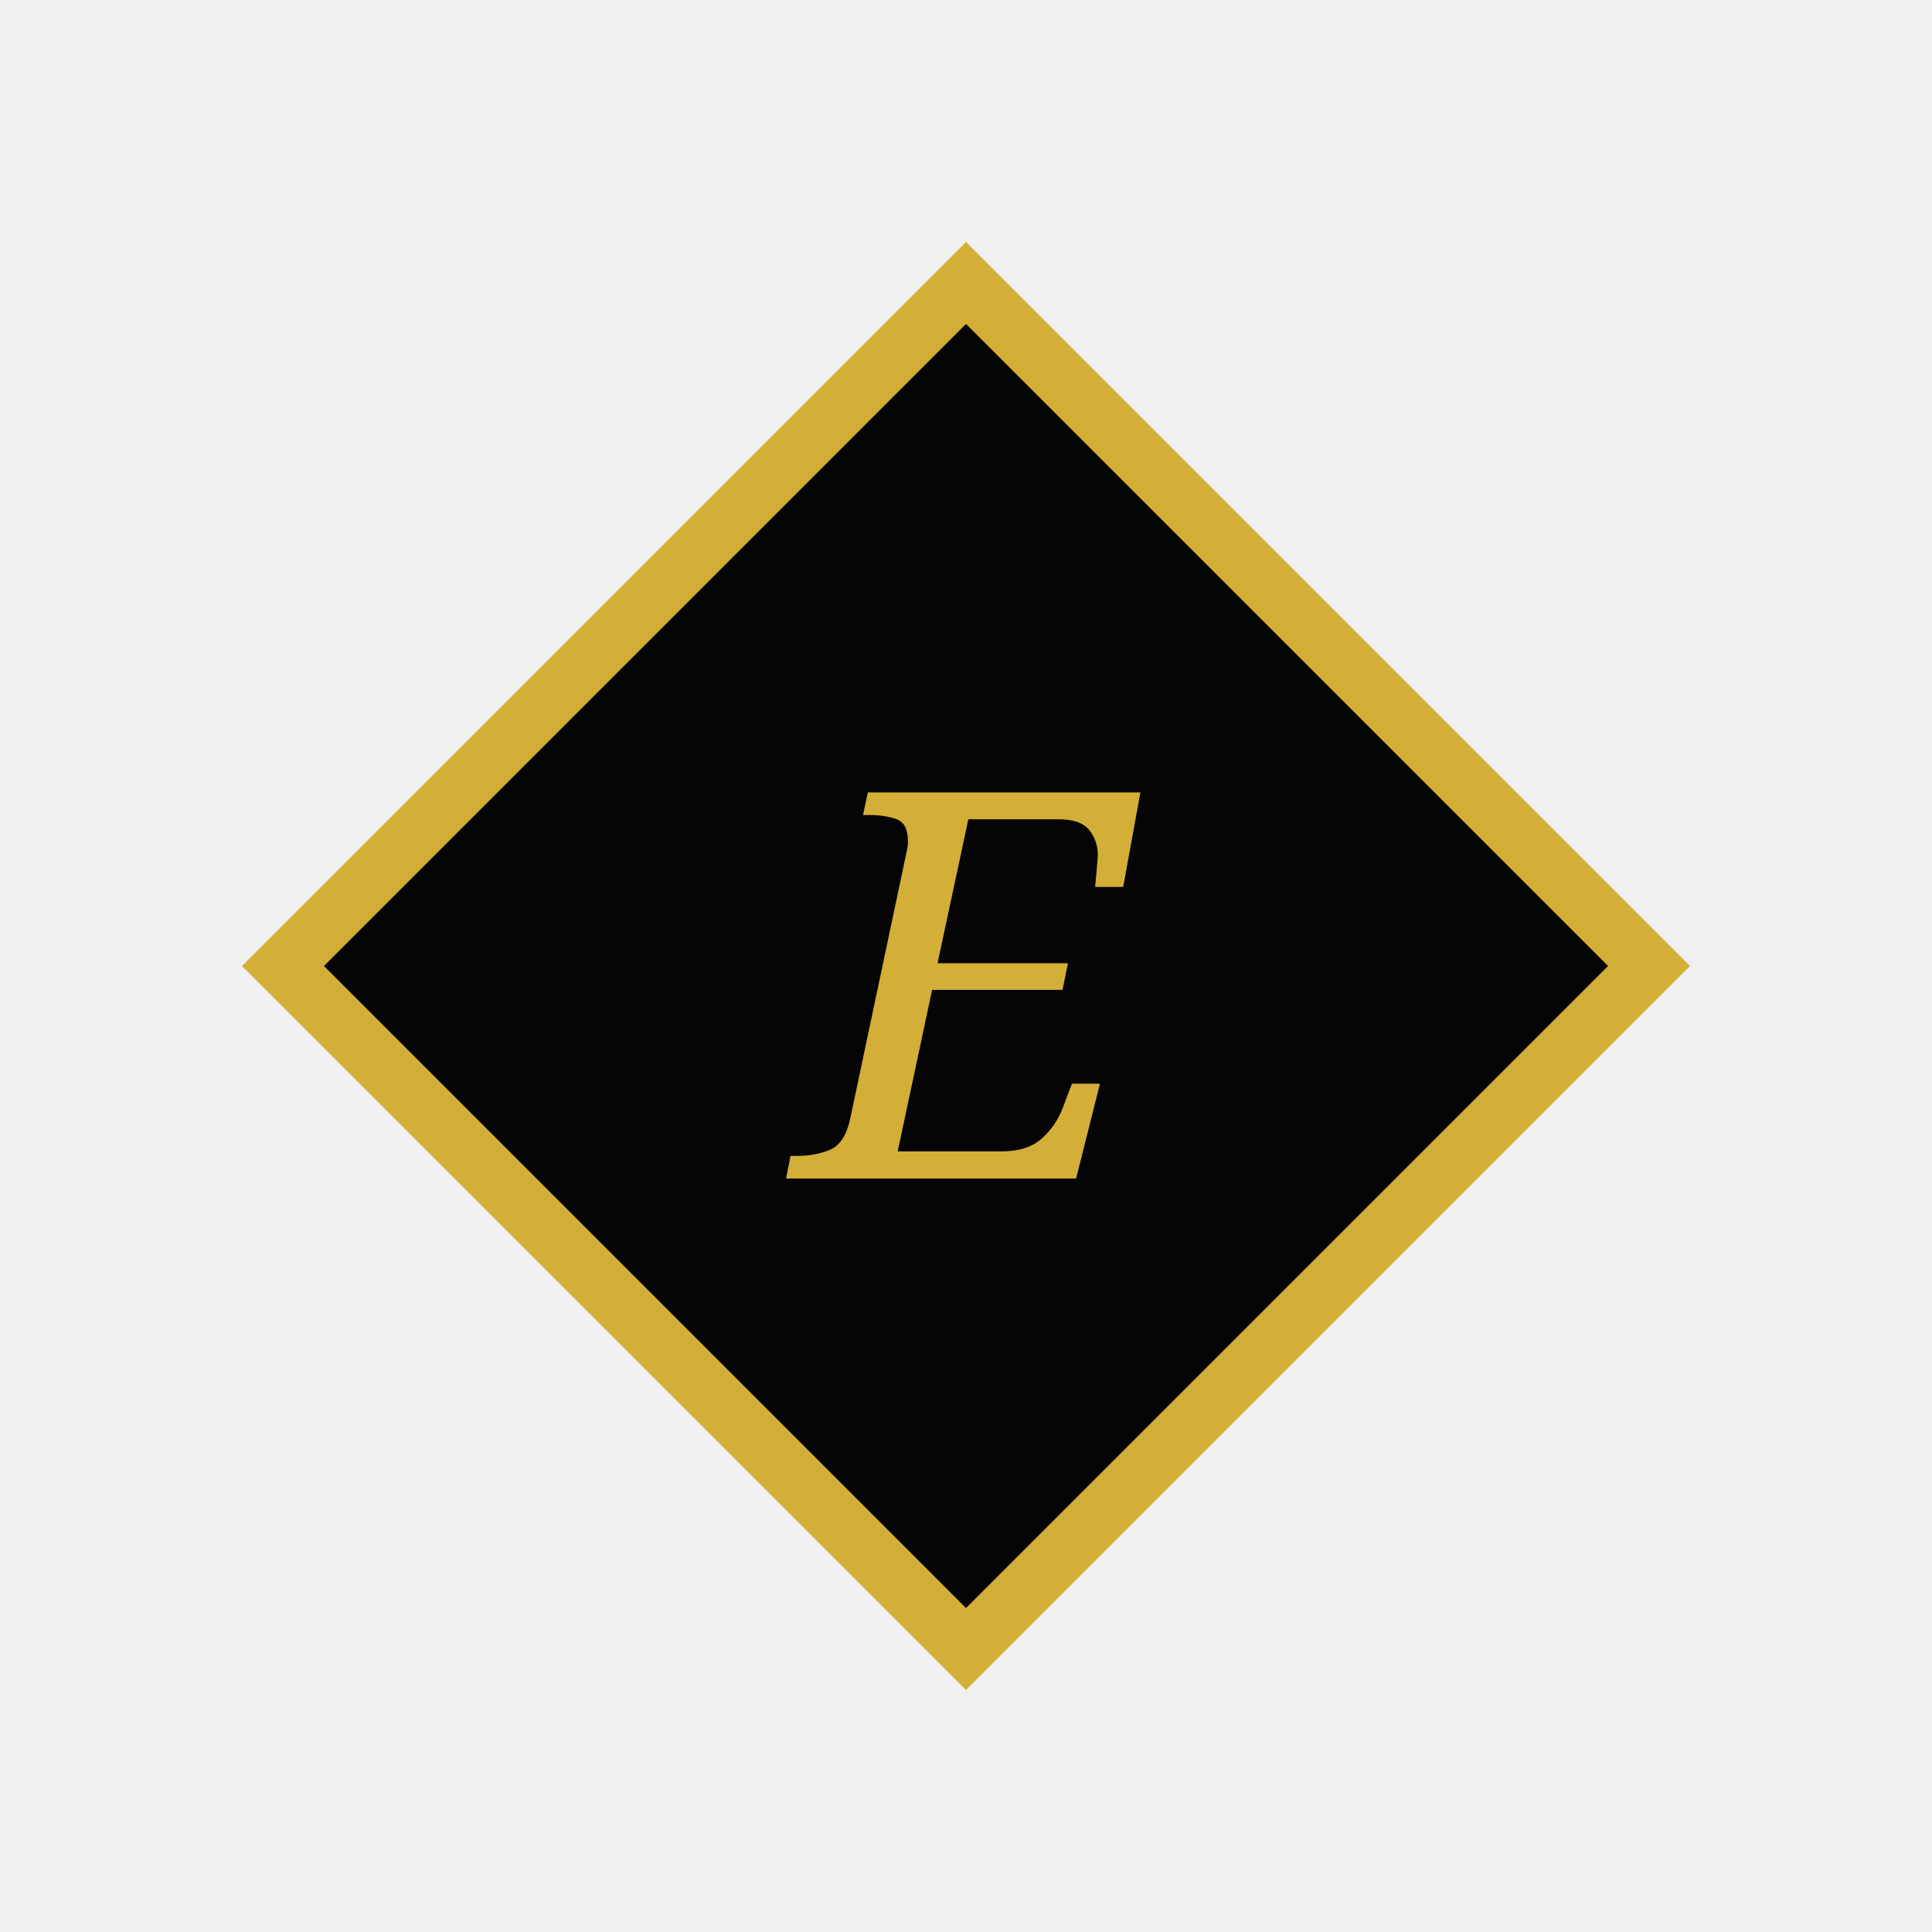
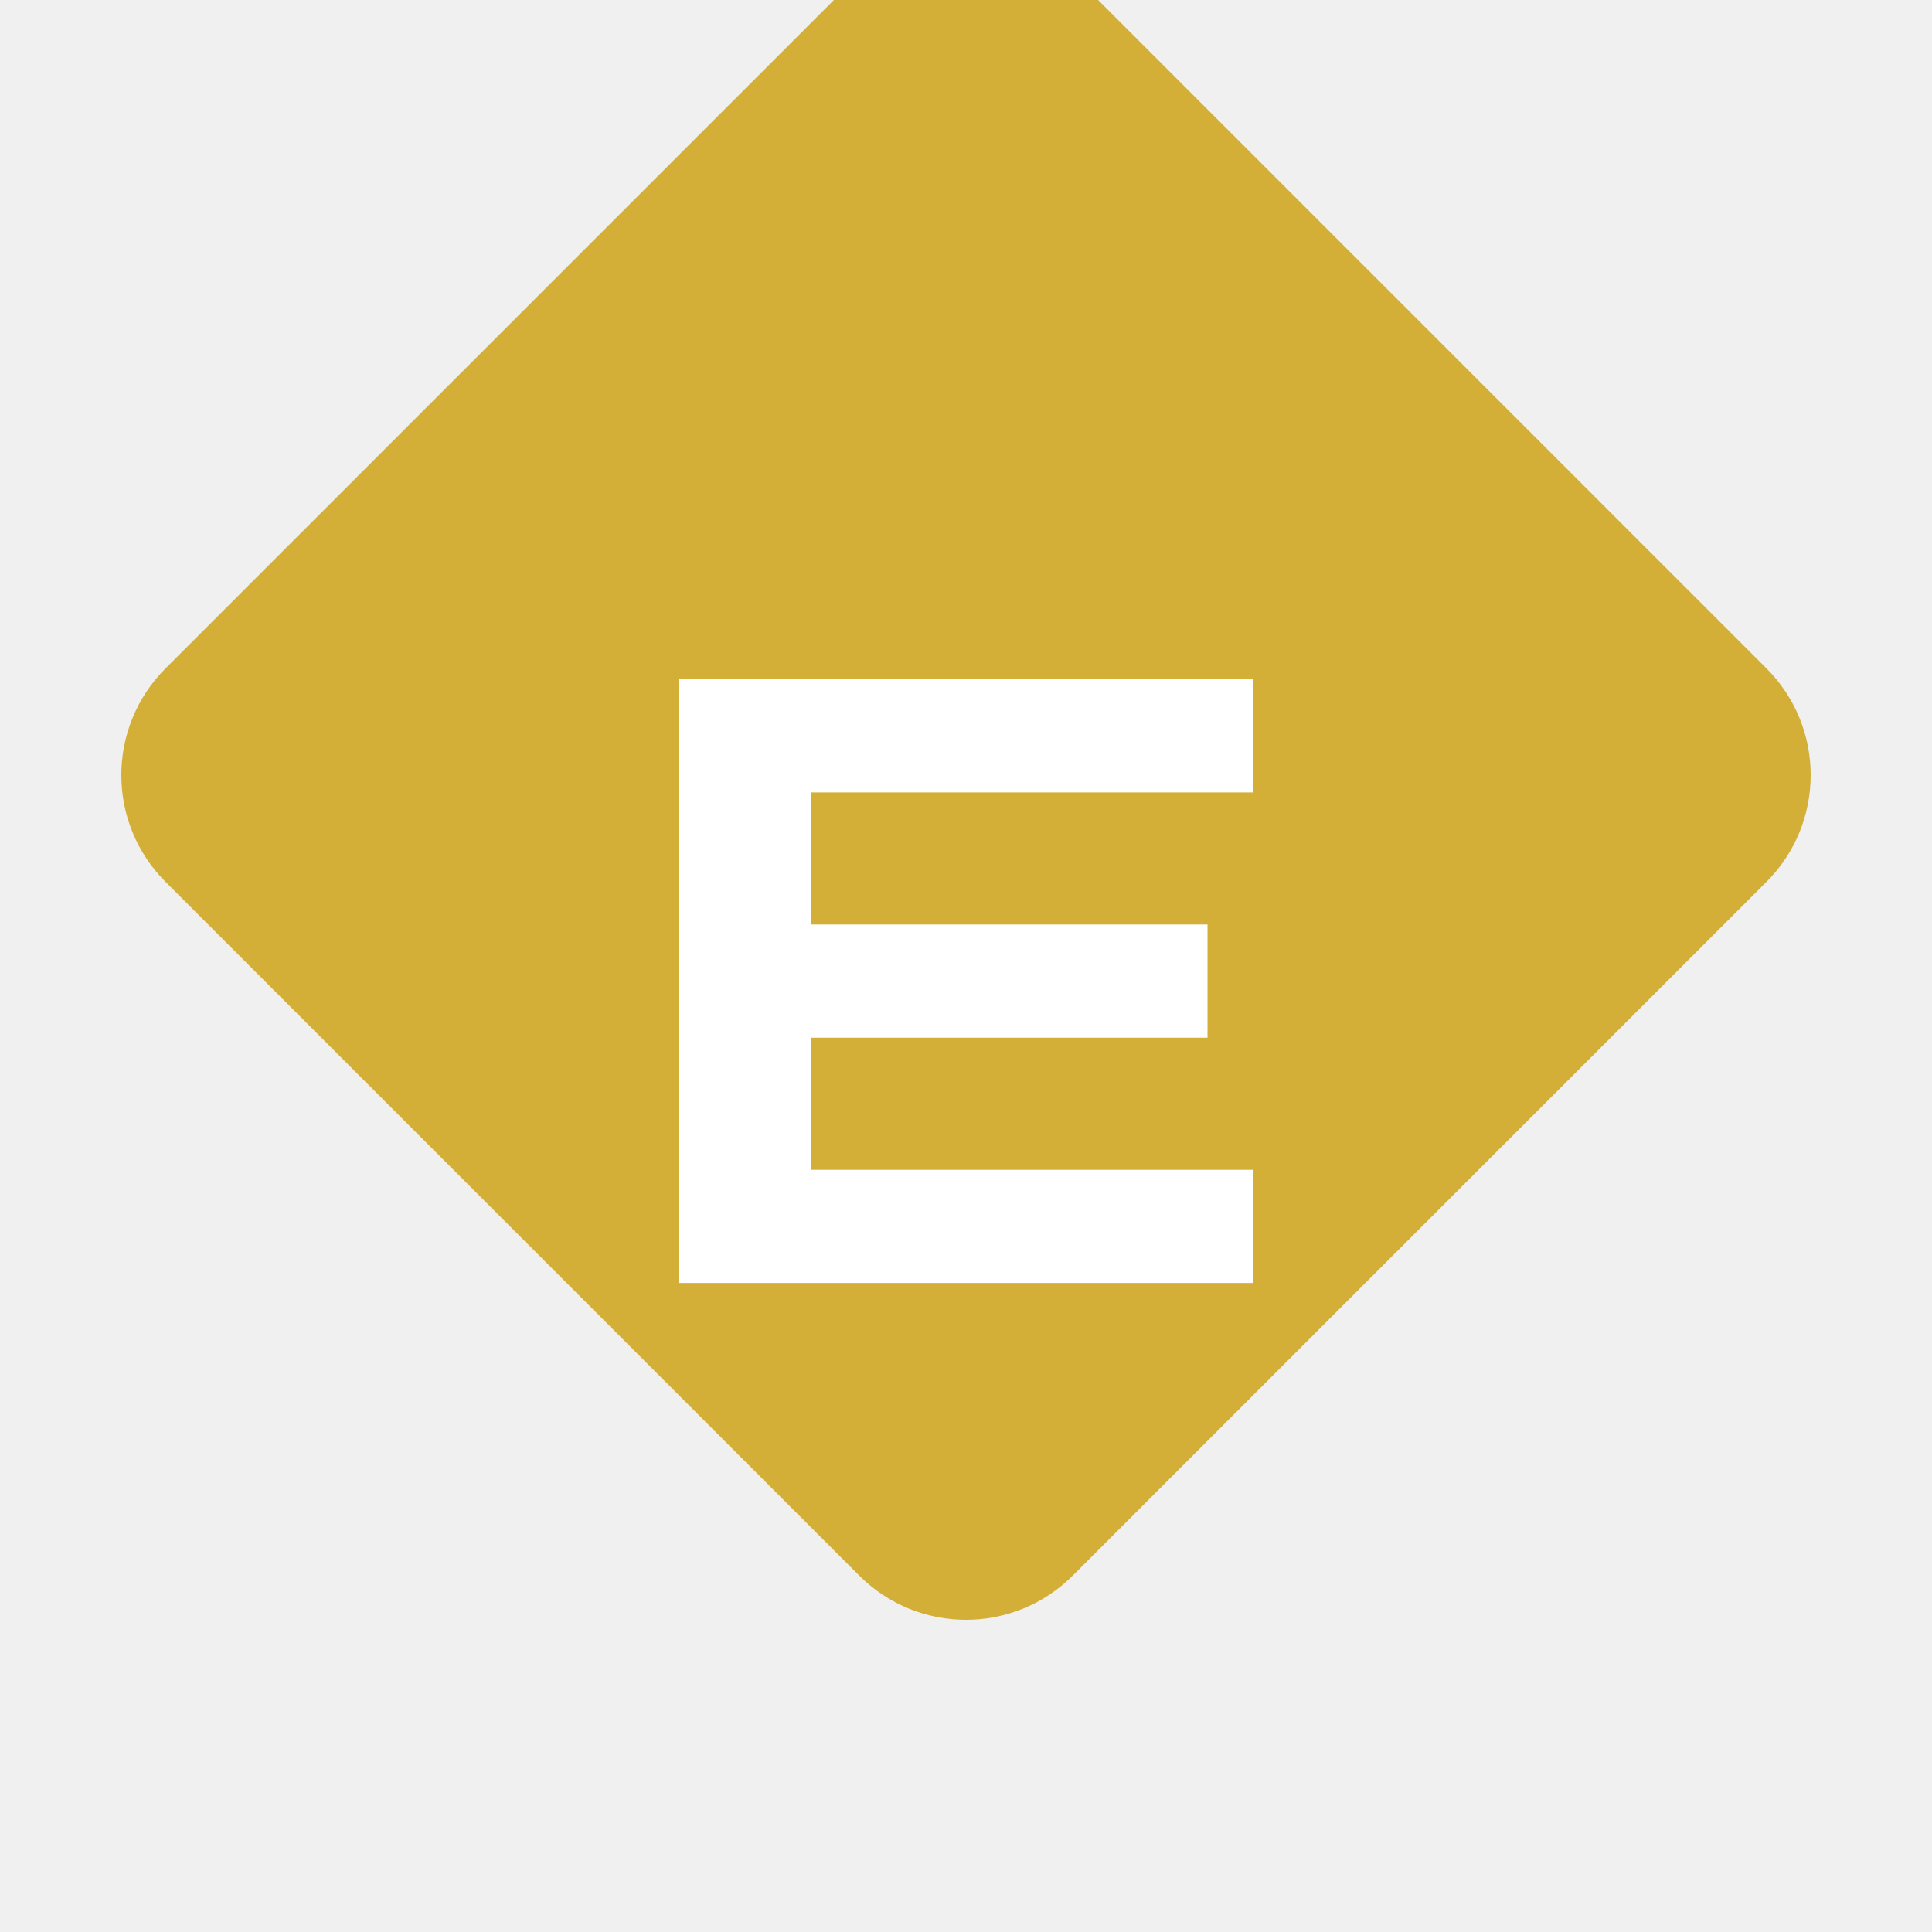
- <svg xmlns="http://www.w3.org/2000/svg" viewBox="0 0 100 100">
-   <rect x="25" y="25" width="50" height="50" transform="rotate(45 50 50)" fill="#050505" stroke="#D4AF37" stroke-width="3" />
-   <text x="50" y="61" font-family="serif" font-style="italic" font-size="28" fill="#D4AF37" text-anchor="middle">E</text>
+ <svg xmlns="http://www.w3.org/2000/svg" width="512" height="512" viewBox="0 0 512 512" fill="none">
+   <rect x="256" y="-35" width="340" height="340" rx="40" transform="rotate(45 256 -35)" fill="#D4AF37" />
+   <path d="M180 180H332V210H215V245H320V275H215V310H332V340H180V180Z" fill="white" />
</svg>
